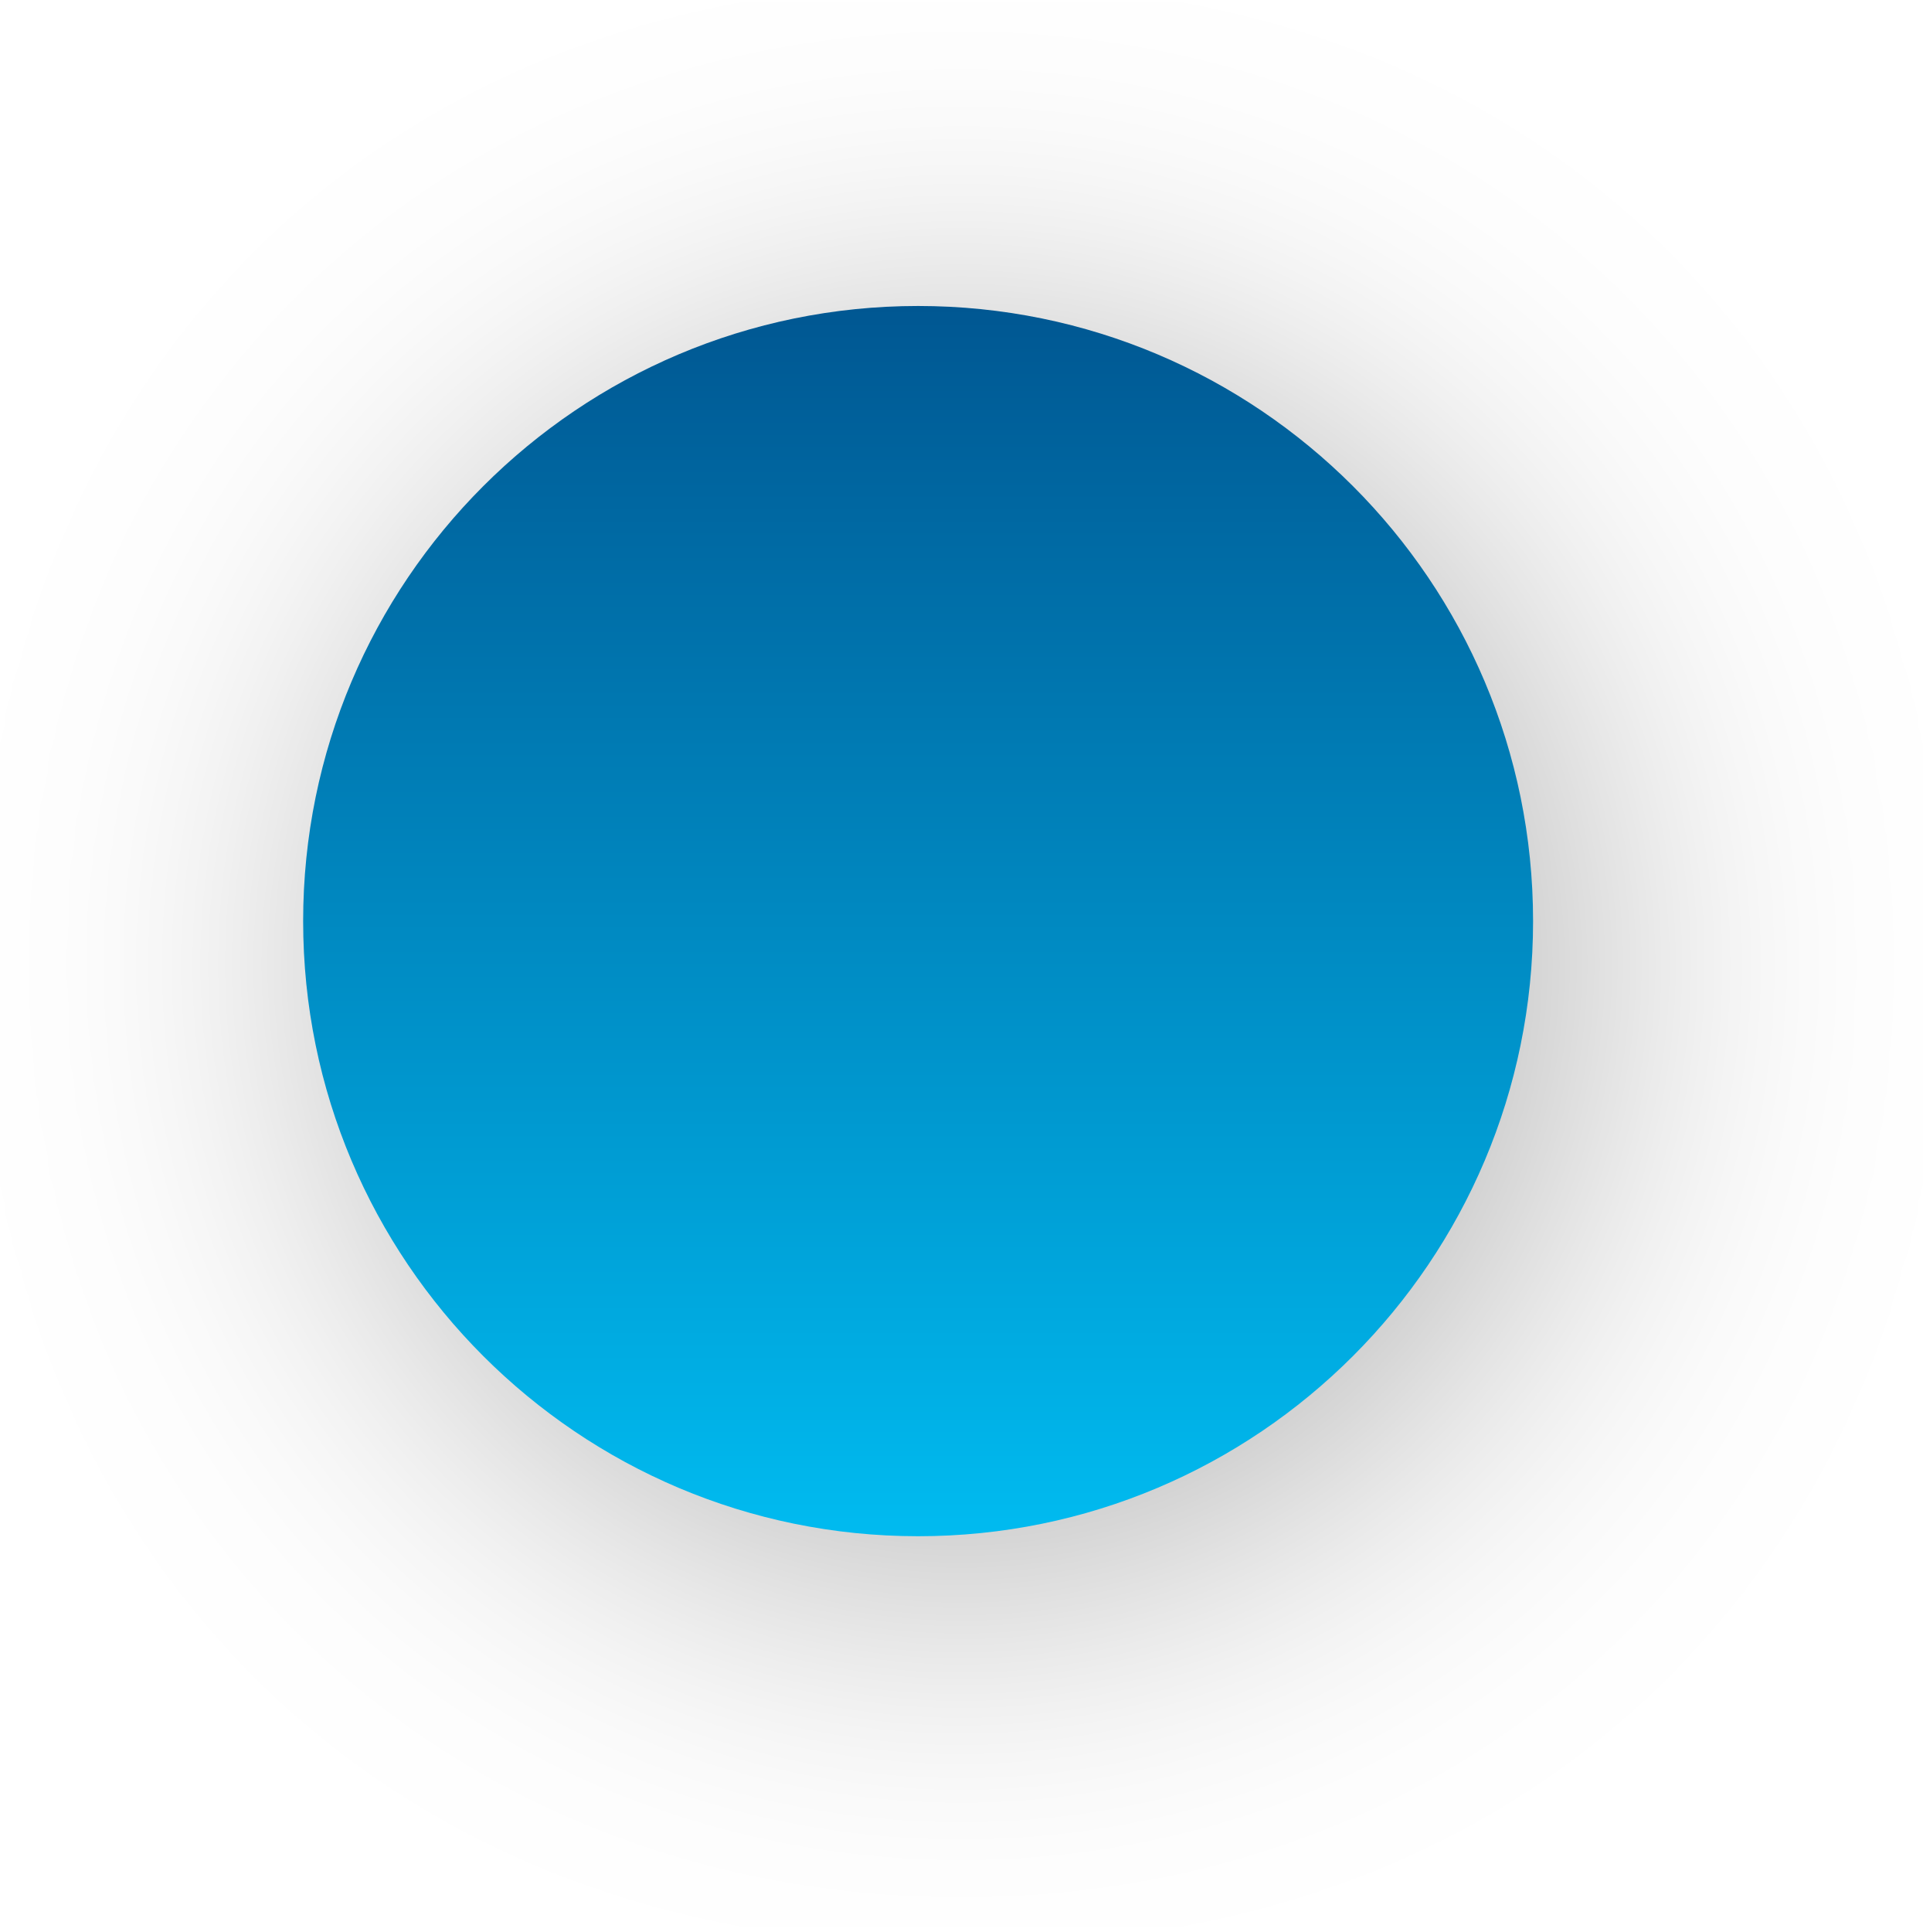
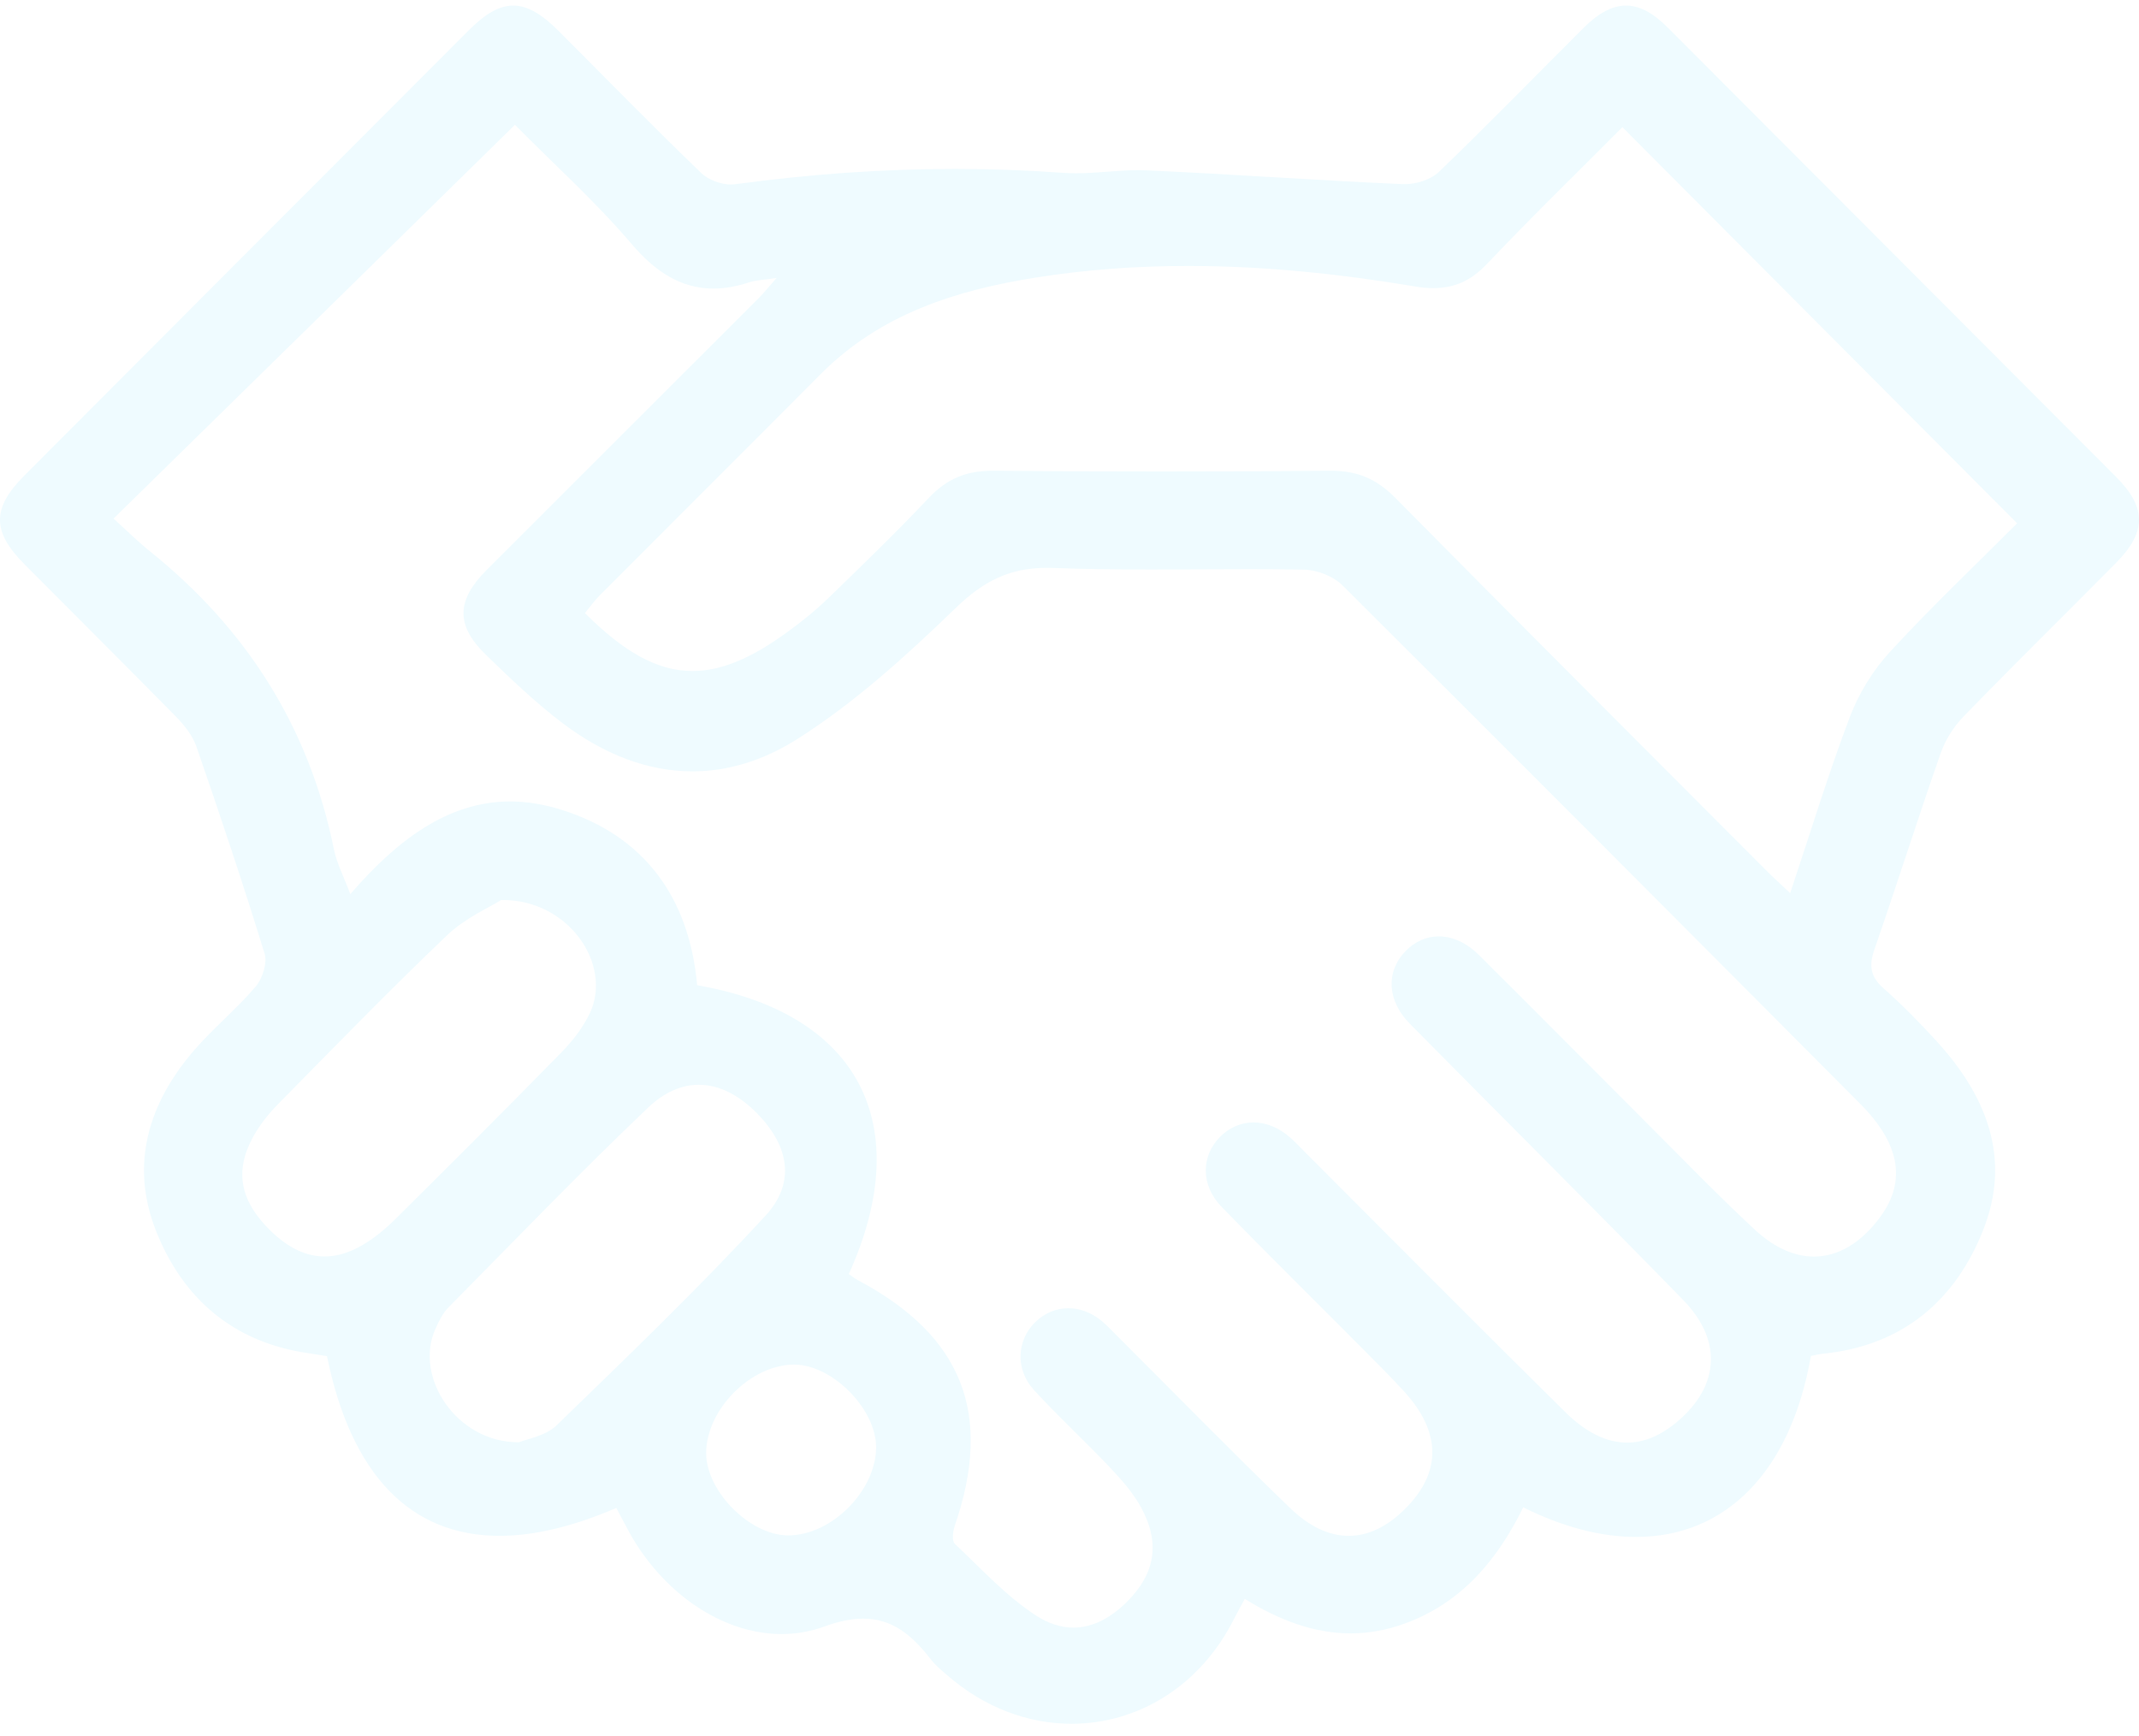
- <svg xmlns="http://www.w3.org/2000/svg" width="222" height="223" viewBox="0 0 222 223" fill="none">
-   <g filter="url(#filter0_bd)">
-     <rect x="35" y="35.318" width="142" height="142" rx="71" fill="url(#paint0_linear)" />
-   </g>
-   <defs>
-     <filter id="filter0_bd" x="0" y="0.318" width="222" height="222" filterUnits="userSpaceOnUse" color-interpolation-filters="sRGB">
-       <feFlood flood-opacity="0" result="BackgroundImageFix" />
-       <feGaussianBlur in="BackgroundImage" stdDeviation="5" />
-       <feComposite in2="SourceAlpha" operator="in" result="effect1_backgroundBlur" />
-       <feColorMatrix in="SourceAlpha" type="matrix" values="0 0 0 0 0 0 0 0 0 0 0 0 0 0 0 0 0 0 127 0" />
-       <feOffset dx="5" dy="5" />
-       <feGaussianBlur stdDeviation="20" />
-       <feColorMatrix type="matrix" values="0 0 0 0 0 0 0 0 0 0 0 0 0 0 0 0 0 0 0.3 0" />
-       <feBlend mode="normal" in2="effect1_backgroundBlur" result="effect2_dropShadow" />
-       <feBlend mode="normal" in="SourceGraphic" in2="effect2_dropShadow" result="shape" />
-     </filter>
-     <linearGradient id="paint0_linear" x1="106" y1="35.318" x2="106" y2="177.318" gradientUnits="userSpaceOnUse">
-       <stop stop-color="#005792" />
-       <stop offset="1" stop-color="#00BBF0" />
-     </linearGradient>
-   </defs>
+ <svg xmlns="http://www.w3.org/2000/svg" width="122" height="99" viewBox="0 0 122 99" fill="none">
+   <path d="M29.274 0.318C28.47 0.318 27.673 0.789 26.729 1.736C18.277 10.2 9.826 18.664 1.38 27.134C-0.464 28.984 -0.458 30.319 1.387 32.175C4.273 35.082 7.178 37.964 10.044 40.884C10.513 41.361 10.976 41.941 11.194 42.56C12.551 46.479 13.868 50.417 15.089 54.382C15.256 54.917 14.974 55.806 14.588 56.264C13.489 57.56 12.152 58.649 11.047 59.932C8.476 62.929 7.409 66.391 8.881 70.162C10.417 74.081 13.328 76.582 17.628 77.188C17.981 77.24 18.335 77.298 18.65 77.349C20.025 84.124 23.419 87.599 28.49 87.599C30.463 87.599 32.693 87.07 35.154 86.006C35.392 86.457 35.63 86.922 35.881 87.379C37.789 90.841 41.176 93.2 44.576 93.2C45.393 93.2 46.209 93.065 47.006 92.775C47.848 92.465 48.58 92.323 49.236 92.323C50.83 92.323 51.955 93.181 53.086 94.638C53.343 94.973 53.677 95.25 53.998 95.527C56.158 97.416 58.664 98.318 61.12 98.318C64.841 98.318 68.421 96.23 70.381 92.343C70.567 91.975 70.766 91.621 70.998 91.195C72.952 92.407 74.944 93.162 77.033 93.162C78.055 93.162 79.102 92.981 80.176 92.581C83.389 91.395 85.42 88.946 86.879 85.974C89.173 87.115 91.346 87.663 93.312 87.663C98.383 87.663 102.124 84.002 103.287 77.336C103.557 77.285 103.763 77.233 103.968 77.214C108.506 76.756 111.539 74.191 113.14 70.085C114.727 66.01 113.268 62.472 110.473 59.403C109.508 58.346 108.499 57.315 107.426 56.367C106.668 55.697 106.591 55.072 106.912 54.143C108.204 50.424 109.386 46.672 110.691 42.953C110.961 42.186 111.443 41.425 112.015 40.845C114.869 37.906 117.786 35.037 120.666 32.13C122.433 30.351 122.446 28.958 120.698 27.205C112.169 18.657 103.647 10.11 95.118 1.569C94.283 0.731 93.512 0.318 92.74 0.318C91.956 0.318 91.172 0.744 90.317 1.595C87.567 4.334 84.867 7.119 82.065 9.807C81.615 10.239 80.793 10.503 80.131 10.503C80.092 10.503 80.06 10.503 80.028 10.503C75.156 10.29 70.291 9.936 65.419 9.717C65.258 9.71 65.104 9.704 64.944 9.704C63.755 9.704 62.553 9.884 61.37 9.884C61.132 9.884 60.895 9.878 60.657 9.859C58.6 9.71 56.55 9.633 54.5 9.633C50.296 9.633 46.1 9.942 41.909 10.51C41.839 10.516 41.768 10.523 41.691 10.523C41.112 10.523 40.392 10.252 40 9.871C37.243 7.222 34.569 4.476 31.864 1.769C30.9 0.802 30.084 0.318 29.274 0.318ZM19.98 50.998C19.601 49.979 19.209 49.238 19.048 48.451C17.628 41.444 14.029 35.817 8.482 31.389C7.904 30.924 7.377 30.396 6.477 29.577C14.157 22.048 21.69 14.661 29.37 7.119C31.6 9.375 33.978 11.509 36.029 13.92C37.41 15.544 38.889 16.459 40.688 16.459C41.324 16.459 41.999 16.343 42.725 16.105C43.117 15.976 43.542 15.97 44.294 15.854C43.824 16.389 43.58 16.691 43.31 16.969C38.124 22.158 32.924 27.334 27.738 32.529C26.028 34.244 25.989 35.669 27.699 37.332C29.107 38.698 30.533 40.071 32.095 41.251C34.46 43.043 36.967 43.997 39.493 43.997C41.491 43.997 43.51 43.398 45.483 42.147C48.76 40.071 51.71 37.383 54.519 34.67C56.087 33.155 57.572 32.388 59.699 32.388C59.815 32.388 59.937 32.388 60.053 32.394C61.929 32.465 63.806 32.484 65.683 32.484C67.527 32.484 69.372 32.465 71.216 32.465C72.27 32.465 73.331 32.471 74.385 32.491C75.13 32.504 76.056 32.871 76.576 33.393C86.448 43.224 96.282 53.093 106.109 62.968C108.358 65.224 108.724 67.351 107.285 69.35C106.179 70.884 104.849 71.67 103.461 71.67C102.342 71.67 101.186 71.161 100.074 70.123C97.972 68.17 95.973 66.101 93.942 64.07C90.742 60.873 87.567 57.663 84.36 54.478C83.64 53.763 82.83 53.408 82.059 53.408C81.358 53.408 80.69 53.699 80.137 54.279C79.038 55.439 79.109 57.076 80.42 58.398C85.606 63.658 90.857 68.866 96.012 74.158C98.338 76.55 98.036 79.257 95.408 81.294C94.566 81.945 93.692 82.281 92.805 82.281C91.648 82.281 90.465 81.713 89.283 80.546C84.36 75.693 79.494 70.781 74.61 65.894C74.269 65.559 73.948 65.198 73.588 64.882C72.939 64.309 72.206 64.019 71.493 64.019C70.799 64.019 70.13 64.296 69.584 64.844C68.491 65.953 68.478 67.609 69.687 68.847C72.283 71.516 74.938 74.126 77.56 76.769C78.421 77.639 79.295 78.49 80.118 79.399C82.207 81.713 82.213 83.976 80.169 86.032C79.141 87.07 78.042 87.599 76.924 87.599C75.812 87.599 74.68 87.076 73.569 86C70.278 82.828 67.084 79.554 63.845 76.324C63.504 75.989 63.183 75.628 62.816 75.325C62.238 74.855 61.576 74.616 60.94 74.616C60.258 74.616 59.596 74.88 59.056 75.403C57.983 76.44 57.893 78.11 58.979 79.29C60.38 80.817 61.91 82.222 63.337 83.731C63.986 84.421 64.635 85.155 65.085 85.981C66.19 88.017 65.882 89.758 64.282 91.357C63.337 92.298 62.309 92.833 61.229 92.833C60.535 92.833 59.815 92.614 59.082 92.137C57.373 91.028 55.952 89.461 54.455 88.05C54.288 87.889 54.345 87.36 54.448 87.051C56.659 80.637 54.905 76.183 48.908 73.004C48.728 72.908 48.574 72.772 48.413 72.669C52.282 64.109 48.966 57.792 39.763 56.193C39.319 51.223 36.768 47.671 32.005 46.182C30.983 45.86 30.013 45.712 29.087 45.712C25.533 45.718 22.628 47.936 19.98 50.998ZM81.744 16.434C82.913 16.434 83.878 16.04 84.803 15.061C87.355 12.373 90.015 9.788 92.535 7.254C100.074 14.816 107.49 22.261 115.049 29.848C112.696 32.207 110.158 34.612 107.799 37.177C106.828 38.228 106.019 39.549 105.511 40.884C104.29 44.1 103.287 47.401 102.105 50.94C101.526 50.392 101.115 50.024 100.723 49.631C93.666 42.553 86.59 35.488 79.565 28.378C78.524 27.328 77.425 26.851 75.96 26.851C75.94 26.851 75.921 26.851 75.902 26.851C72.688 26.876 69.468 26.889 66.255 26.889C63.048 26.889 59.84 26.876 56.633 26.851C56.614 26.851 56.595 26.851 56.576 26.851C55.104 26.851 53.998 27.315 52.983 28.391C51.119 30.364 49.172 32.246 47.224 34.135C46.498 34.837 45.708 35.469 44.891 36.062C42.88 37.525 41.157 38.273 39.499 38.273C37.494 38.273 35.585 37.19 33.361 34.966C33.631 34.644 33.882 34.283 34.19 33.973C38.394 29.758 42.616 25.555 46.813 21.333C50.213 17.916 54.525 16.55 59.101 15.828C61.994 15.37 64.879 15.17 67.765 15.17C72.078 15.17 76.377 15.615 80.664 16.331C81.043 16.401 81.403 16.434 81.744 16.434ZM18.508 71.664C17.454 71.664 16.452 71.18 15.462 70.226C13.727 68.55 13.36 66.868 14.395 64.921C14.761 64.231 15.269 63.58 15.816 63.02C19.023 59.764 22.204 56.483 25.514 53.331C26.542 52.351 27.924 51.752 28.586 51.333C28.612 51.333 28.644 51.333 28.669 51.333C32.455 51.333 34.929 55.02 33.651 57.766C33.258 58.61 32.641 59.397 31.979 60.067C28.856 63.258 25.7 66.41 22.525 69.556C21.966 70.11 21.336 70.632 20.655 71.026C19.922 71.451 19.209 71.664 18.508 71.664ZM29.563 82.261C26.035 82.261 23.592 78.542 24.839 75.783C25.032 75.351 25.257 74.893 25.585 74.564C29.357 70.748 33.078 66.874 36.96 63.181C37.892 62.291 38.882 61.872 39.859 61.872C40.996 61.872 42.134 62.439 43.175 63.497C44.994 65.347 45.406 67.448 43.657 69.343C39.846 73.475 35.784 77.381 31.748 81.294C31.118 81.907 30.051 82.068 29.608 82.261C29.595 82.261 29.576 82.261 29.563 82.261ZM44.962 87.573C44.949 87.573 44.936 87.573 44.923 87.573C42.751 87.547 40.277 85.046 40.277 82.88C40.277 80.398 42.828 77.833 45.29 77.833C45.303 77.833 45.309 77.833 45.322 77.833C47.481 77.852 49.962 80.359 49.969 82.532C49.975 85.02 47.43 87.573 44.962 87.573Z" fill="#EFFBFF" />
</svg>
